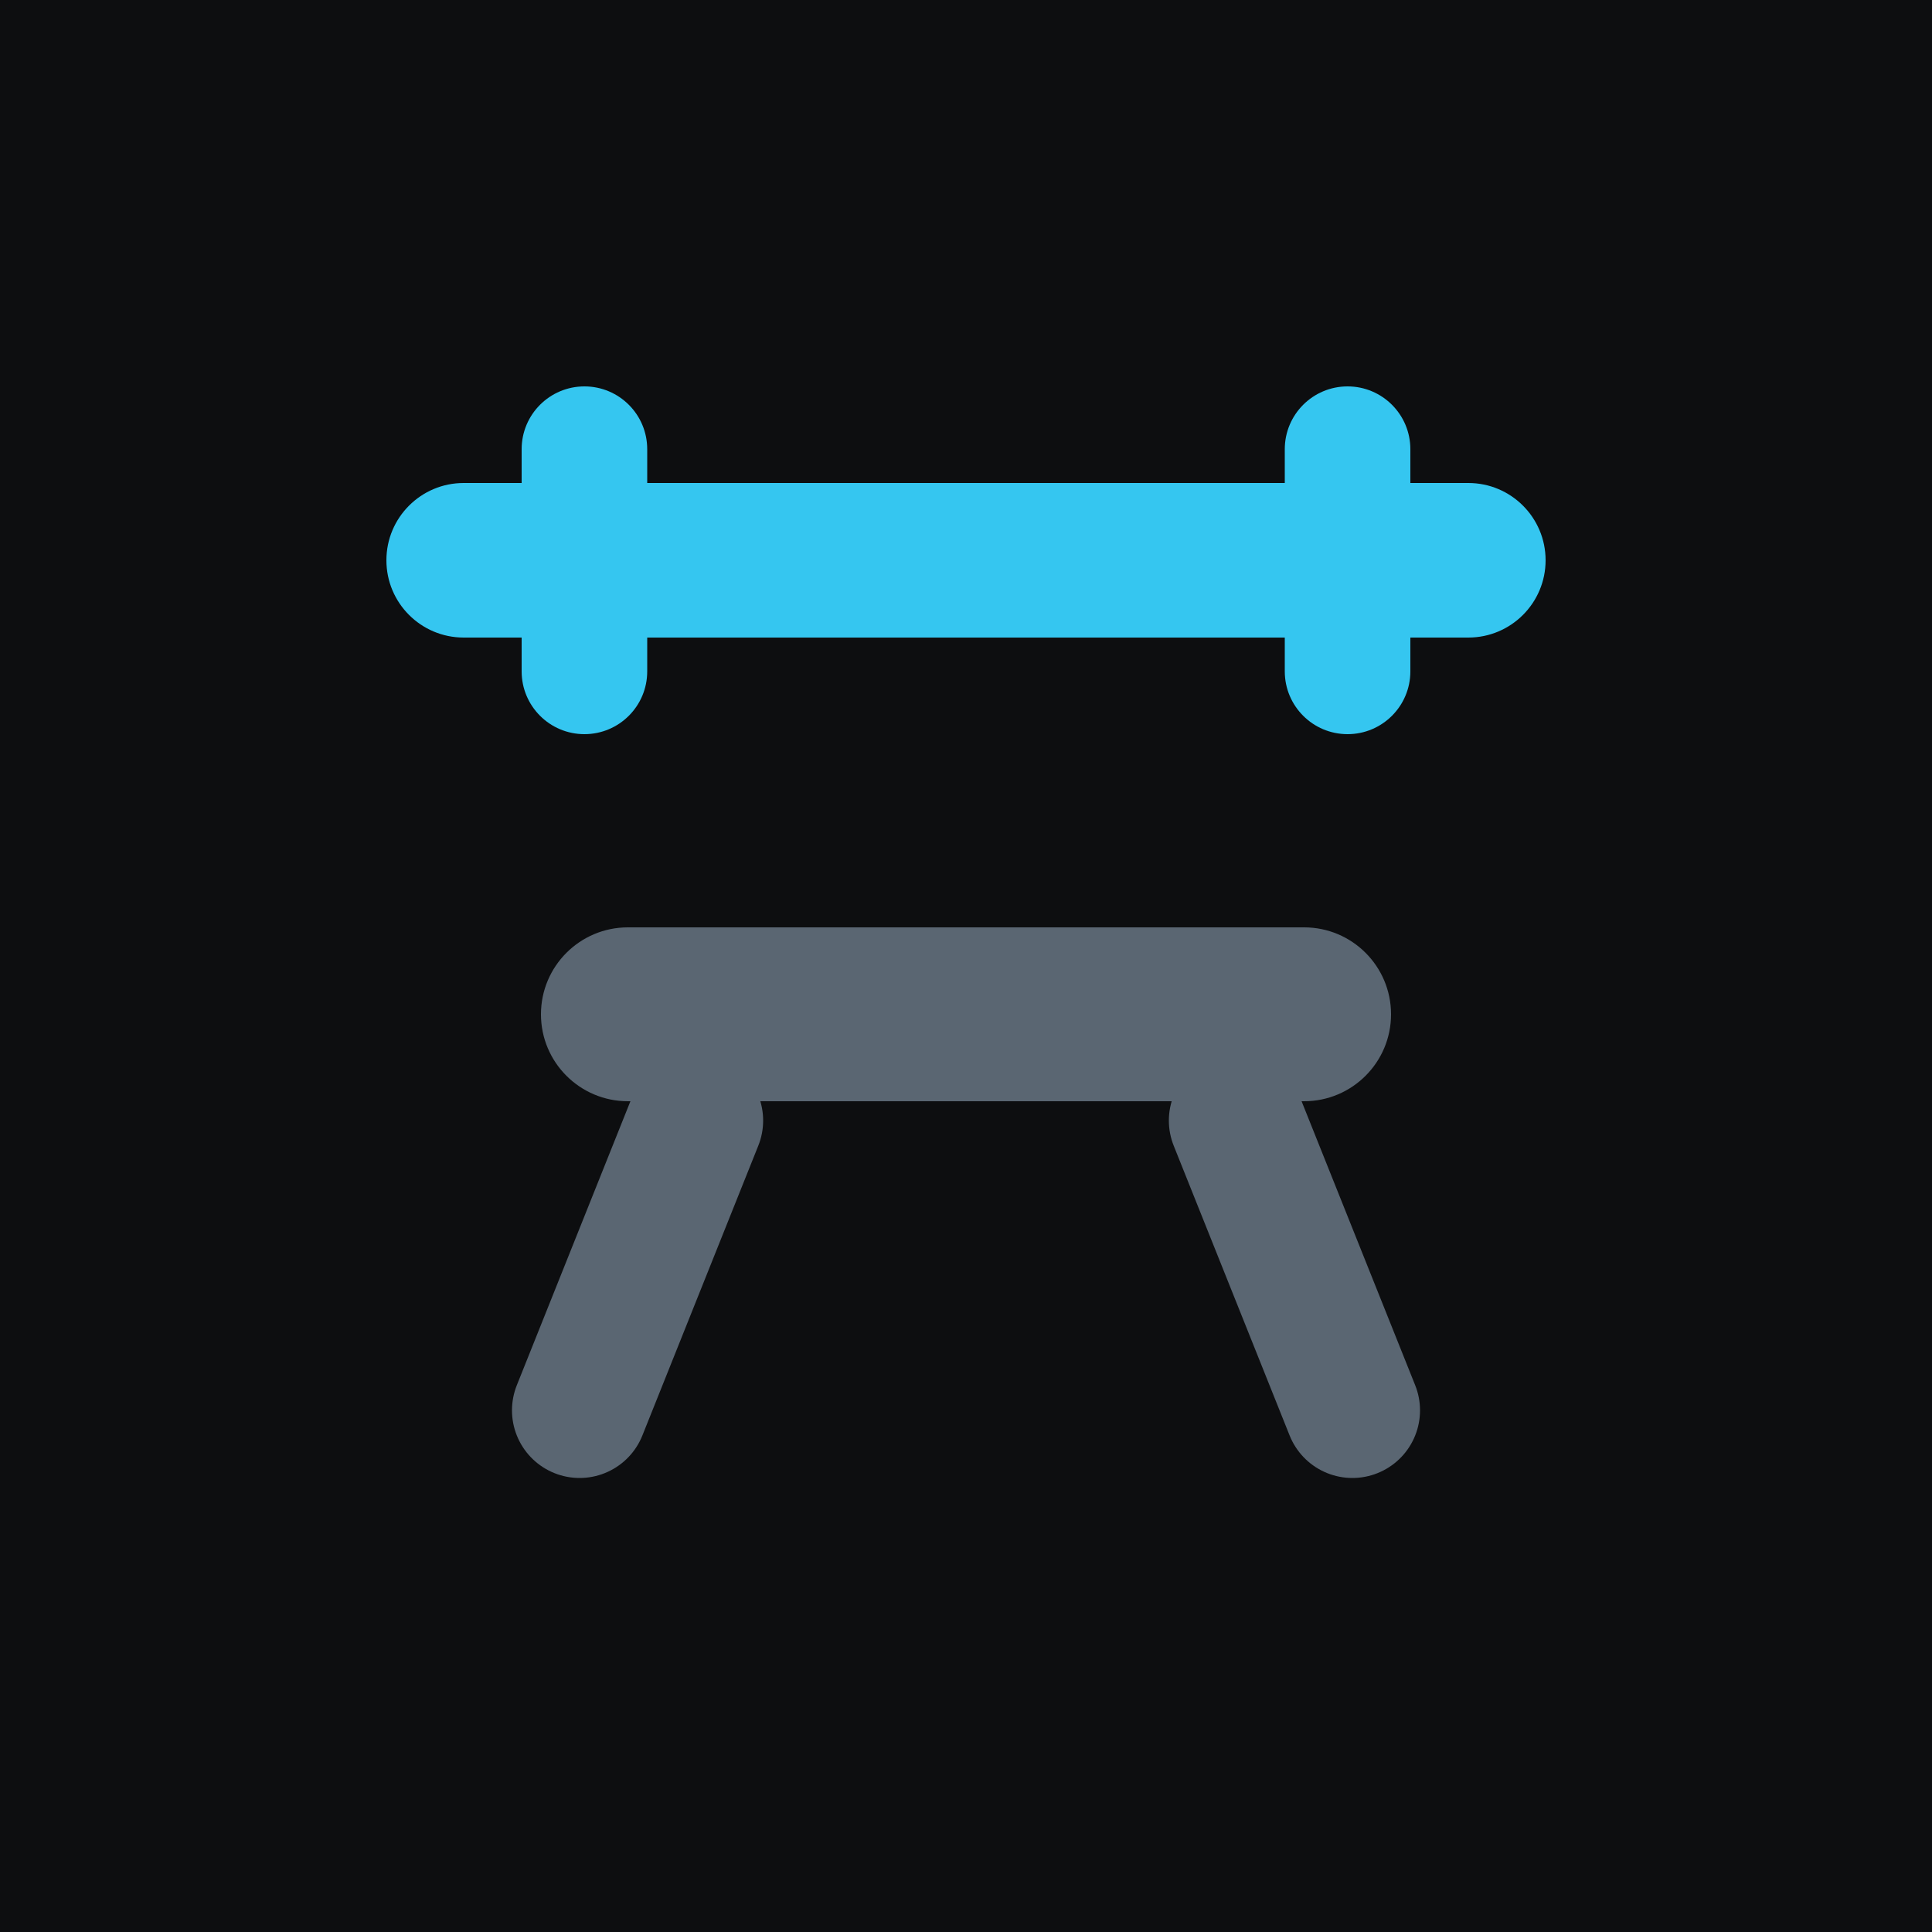
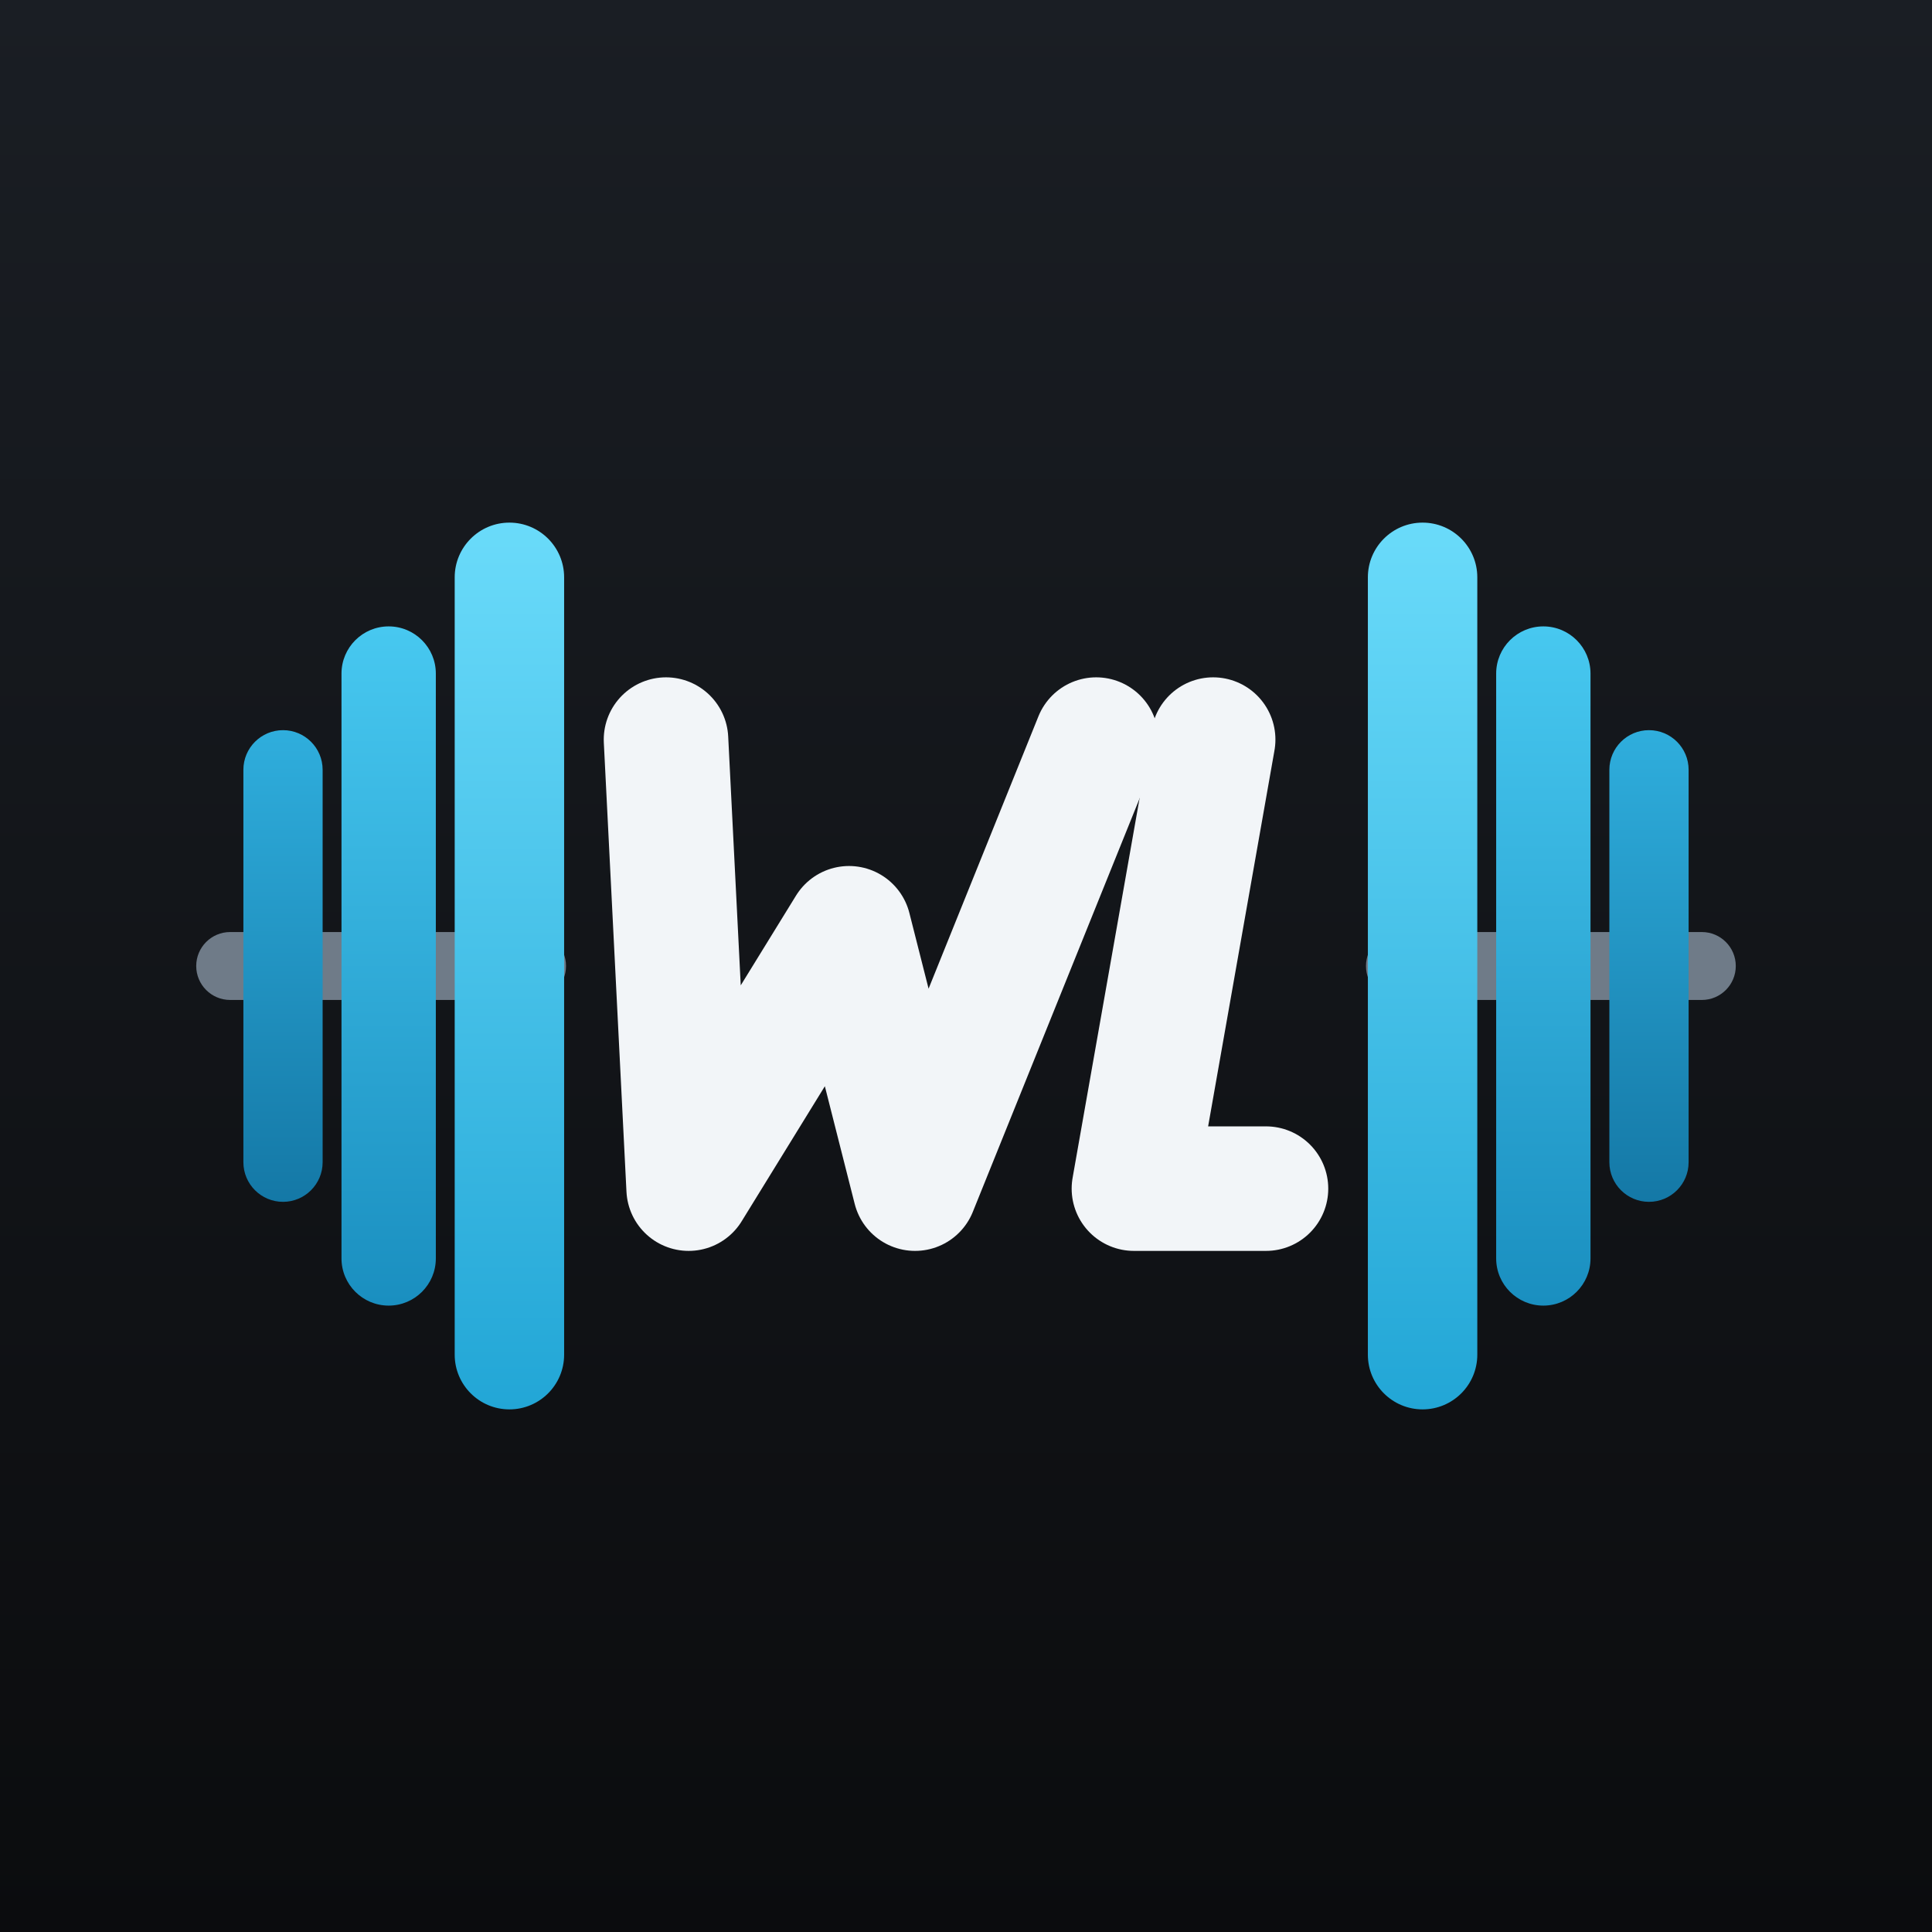
- <svg xmlns="http://www.w3.org/2000/svg" viewBox="0 0 100 100" width="512" height="512" role="img" aria-label="Workout Lab">
-   <rect width="100" height="100" fill="#0D0E10" />
-   <rect x="28" y="48" width="44" height="9" rx="4.5" fill="#5A6672" />
-   <g stroke="#5A6672" stroke-width="7" stroke-linecap="round" fill="none">
-     <path d="M36 58 L30 73" />
-     <path d="M64 58 L70 73" />
-   </g>
-   <g fill="#35C6F0">
-     <rect x="20" y="25" width="60" height="8" rx="4" />
-     <rect x="27" y="20" width="6.5" height="18" rx="3.25" />
-     <rect x="66.5" y="20" width="6.5" height="18" rx="3.25" />
+ <svg xmlns="http://www.w3.org/2000/svg" viewBox="0 0 1024 1024" width="512" height="512" role="img" aria-label="Workout Lab">
+   <defs>
+     <linearGradient id="fondo" x1="0" y1="0" x2="0" y2="1">
+       <stop offset="0" stop-color="#1A1E24" />
+       <stop offset="1" stop-color="#0B0C0E" />
+     </linearGradient>
+     <linearGradient id="d1" x1="0" y1="0" x2="0" y2="1">
+       <stop offset="0" stop-color="#6ADBFA" />
+       <stop offset="1" stop-color="#22A6D6" />
+     </linearGradient>
+     <linearGradient id="d2" x1="0" y1="0" x2="0" y2="1">
+       <stop offset="0" stop-color="#47C8F0" />
+       <stop offset="1" stop-color="#1A8FC0" />
+     </linearGradient>
+     <linearGradient id="d3" x1="0" y1="0" x2="0" y2="1">
+       <stop offset="0" stop-color="#2FAEDD" />
+       <stop offset="1" stop-color="#1478A6" />
+     </linearGradient>
+   </defs>
+   <rect width="1024" height="1024" fill="url(#fondo)" />
+   <rect x="104" y="494" width="196" height="36" rx="18" fill="#6F7B88" />
+   <rect x="724" y="494" width="196" height="36" rx="18" fill="#6F7B88" />
+   <rect x="241" y="277" width="58" height="470" rx="29" fill="url(#d1)" />
+   <rect x="181" y="332" width="50" height="360" rx="25" fill="url(#d2)" />
+   <rect x="129" y="387" width="42" height="250" rx="21" fill="url(#d3)" />
+   <rect x="725" y="277" width="58" height="470" rx="29" fill="url(#d1)" />
+   <rect x="793" y="332" width="50" height="360" rx="25" fill="url(#d2)" />
+   <rect x="853" y="387" width="42" height="250" rx="21" fill="url(#d3)" />
+   <g fill="none" stroke="#F2F5F8" stroke-width="66" stroke-linecap="round" stroke-linejoin="round">
+     <polyline points="353,392 365,630 450,492 485,630 581,392" />
+     <polyline points="643,392 601,630 671,630" />
  </g>
</svg>
